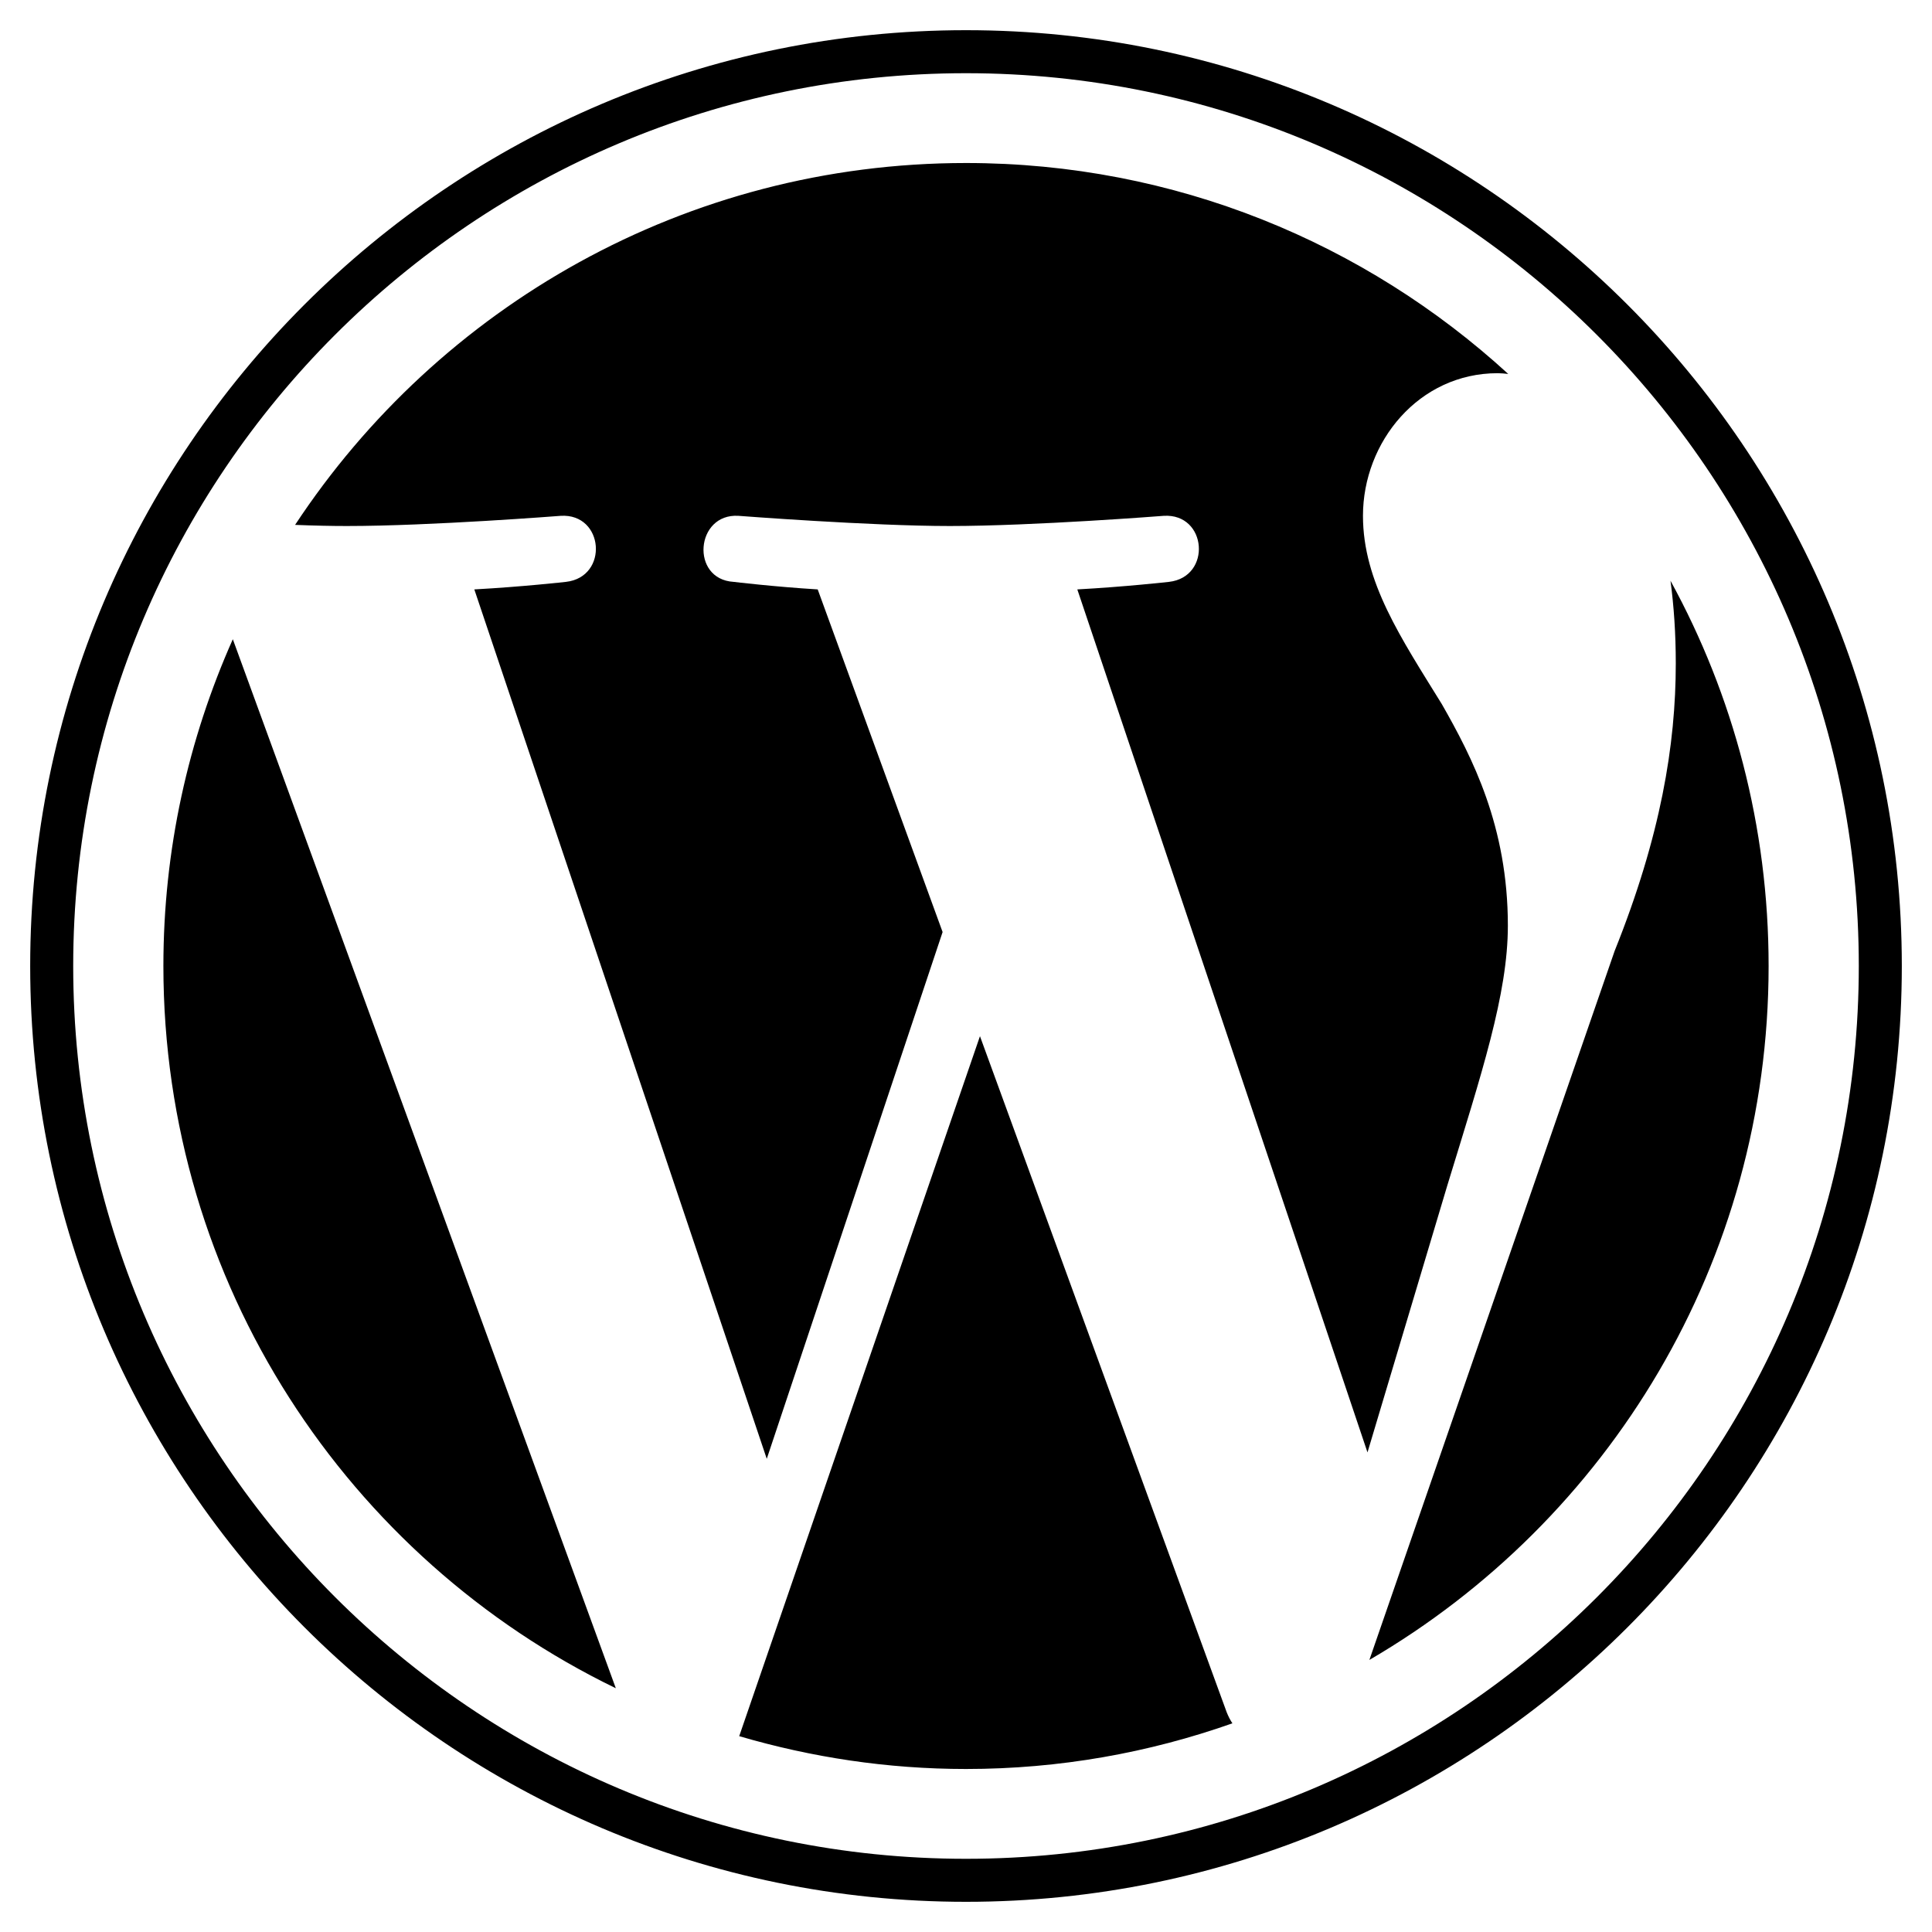
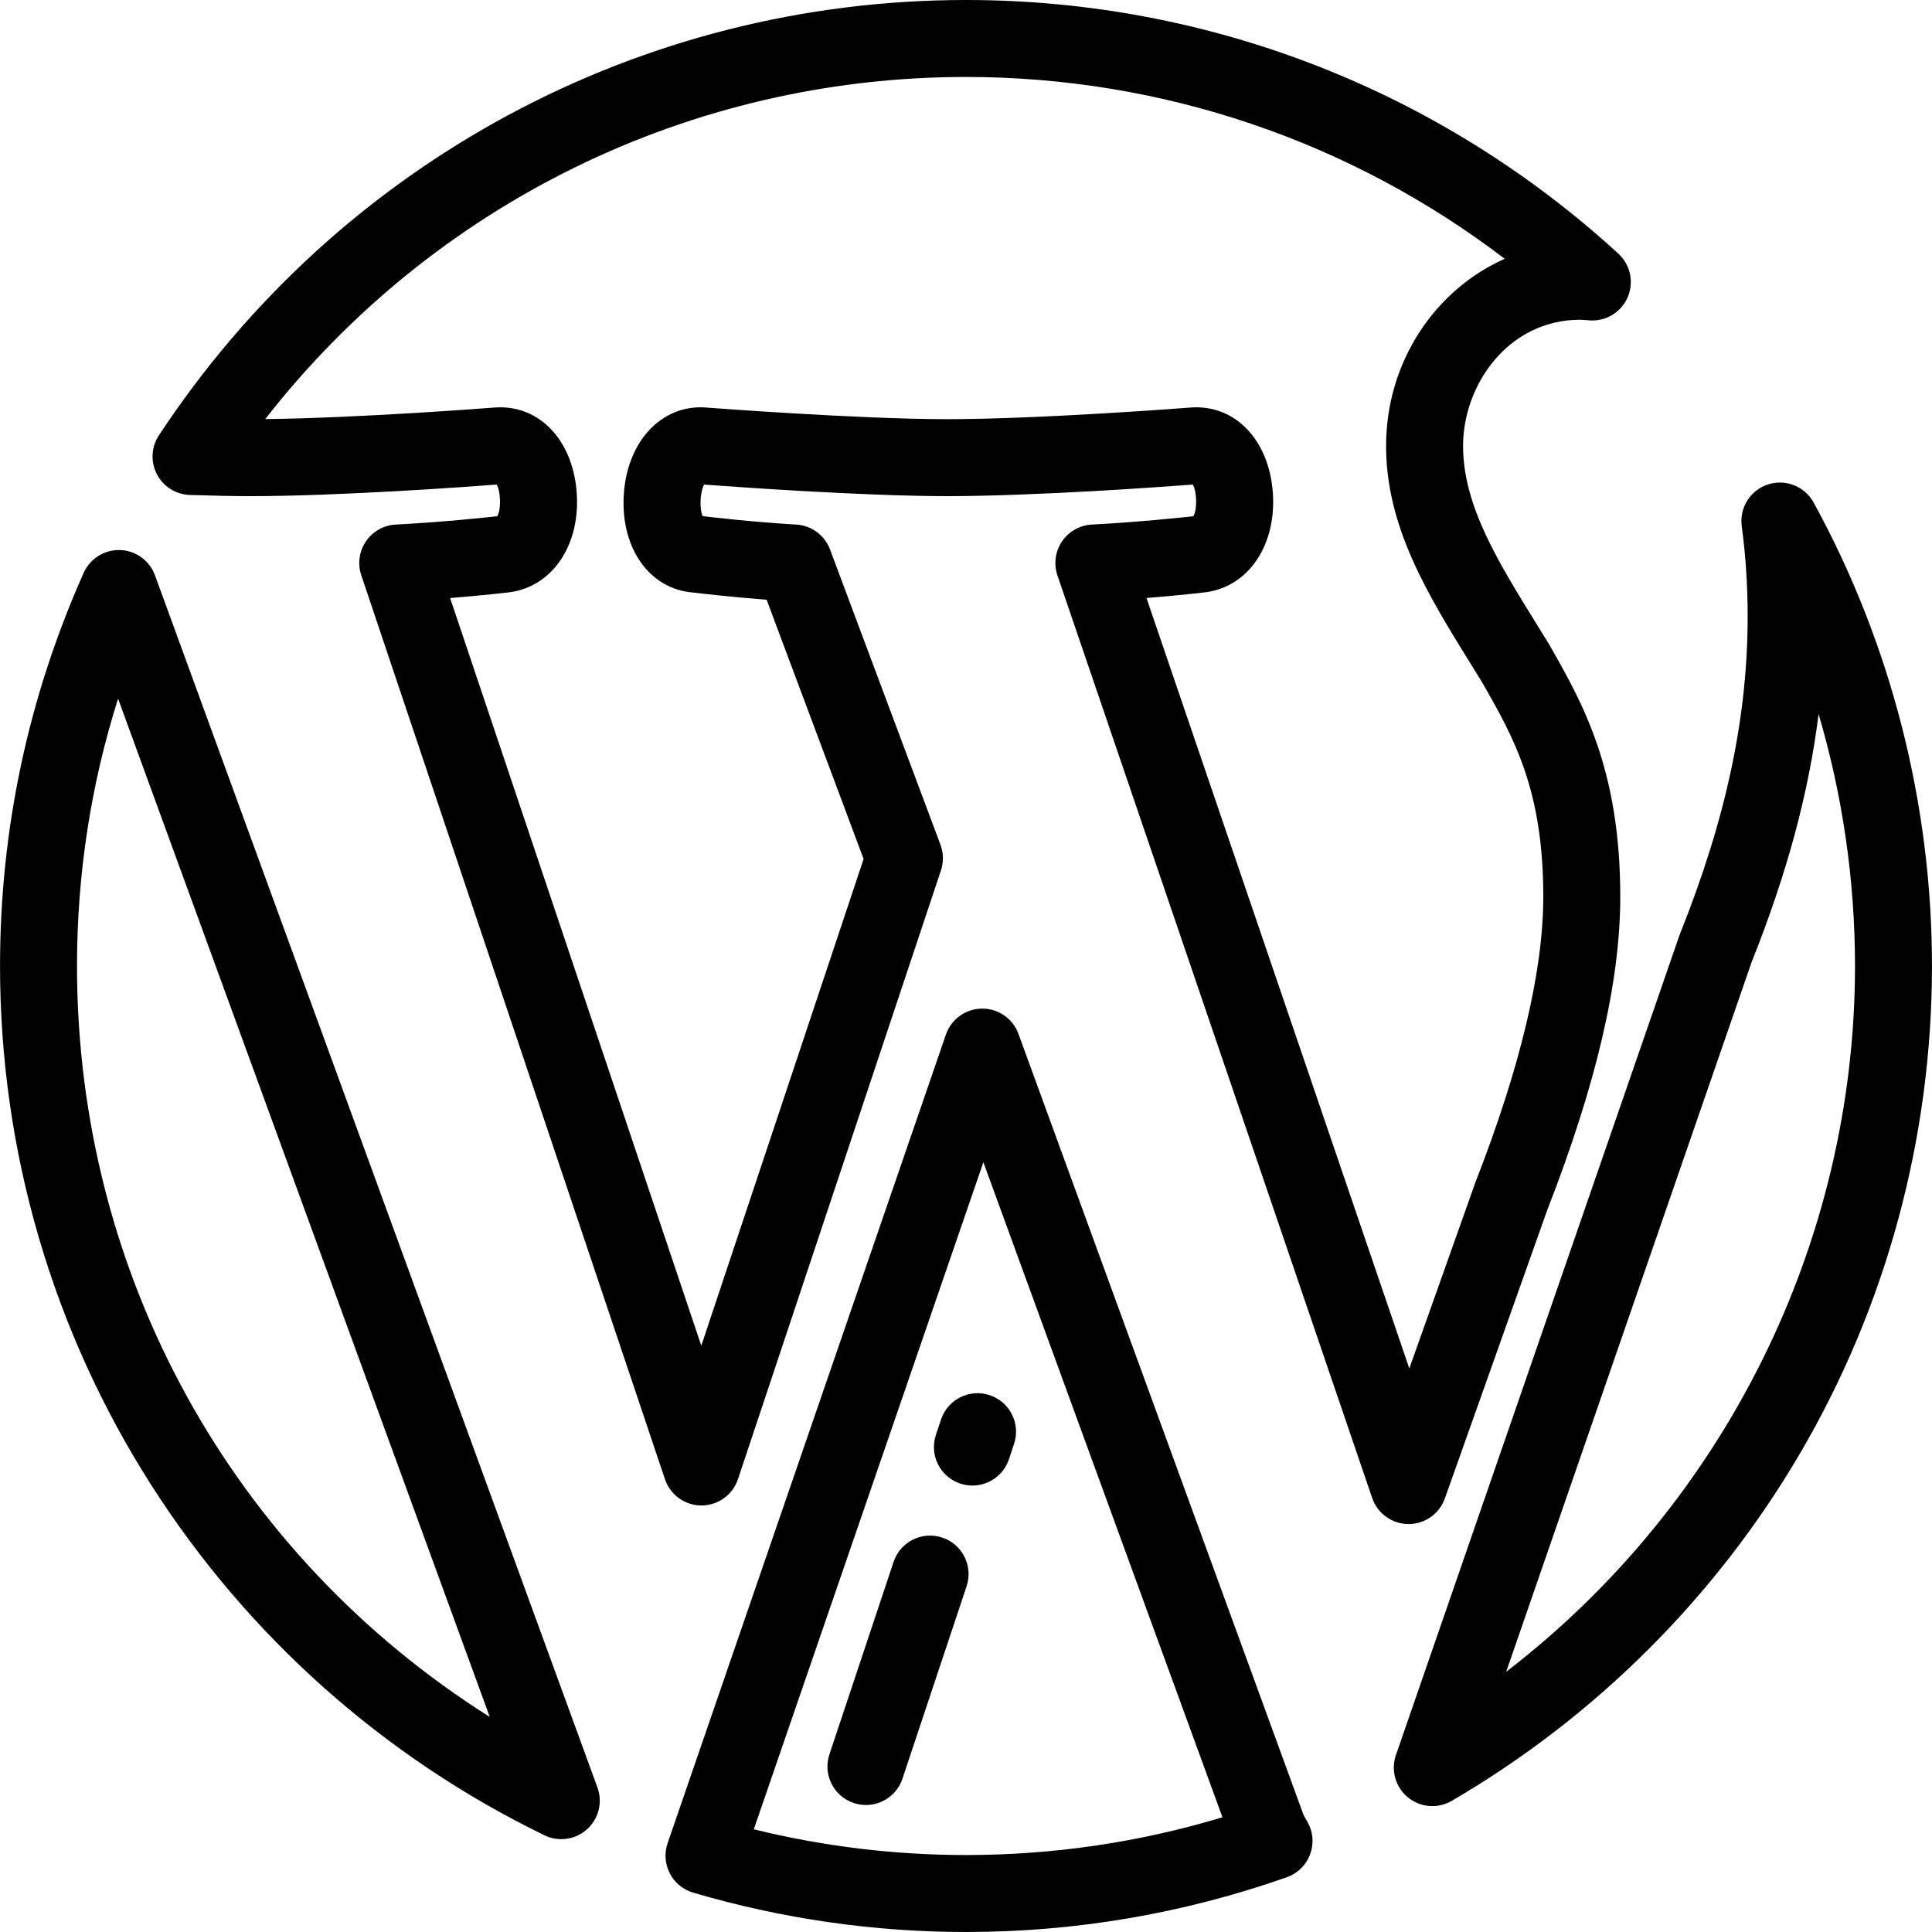
- <svg xmlns="http://www.w3.org/2000/svg" viewBox="0 0 512 512">
-   <path d="M61.7 169.4l101.5 278C92.2 413 43.3 340.2 43.3 256c0-30.9 6.6-60.1 18.4-86.6zm337.9 75.9c0-26.3-9.4-44.5-17.5-58.7-10.8-17.5-20.9-32.4-20.9-49.9 0-19.6 14.8-37.8 35.7-37.8.9 0 1.8.1 2.8.2-37.9-34.7-88.3-55.9-143.7-55.9-74.3 0-139.7 38.1-177.8 95.9 5 .2 9.7.3 13.7.3 22.2 0 56.7-2.7 56.7-2.7 11.5-.7 12.8 16.2 1.4 17.5 0 0-11.5 1.3-24.3 2l77.5 230.4L249.8 247l-33.1-90.8c-11.5-.7-22.3-2-22.3-2-11.5-.7-10.1-18.2 1.3-17.5 0 0 35.1 2.7 56 2.7 22.2 0 56.7-2.7 56.7-2.7 11.5-.7 12.8 16.2 1.4 17.5 0 0-11.5 1.3-24.3 2l76.9 228.7 21.2-70.9c9-29.4 16-50.5 16-68.7zm-139.9 29.3l-63.8 185.5c19.1 5.6 39.2 8.7 60.1 8.7 24.8 0 48.5-4.3 70.6-12.1-.6-.9-1.1-1.9-1.5-2.9l-65.4-179.2zm183-120.7c.9 6.8 1.4 14 1.4 21.9 0 21.6-4 45.8-16.2 76.2l-65 187.9C426.2 403 468.7 334.5 468.7 256c0-37-9.4-71.8-26-102.1zM504 256c0 136.8-111.3 248-248 248C119.2 504 8 392.7 8 256 8 119.2 119.2 8 256 8c136.7 0 248 111.2 248 248zm-11.4 0c0-130.5-106.2-236.6-236.6-236.6C125.5 19.4 19.4 125.5 19.4 256S125.6 492.6 256 492.6c130.5 0 236.6-106.1 236.6-236.6z" />
+ <svg xmlns="http://www.w3.org/2000/svg" version="1.1" id="Layer_1" x="0px" y="0px" viewBox="0 0 512 512" style="enable-background:new 0 0 512 512;" xml:space="preserve">
+   <g>
+     <g>
+       <g>
+         <path d="M41.073,152.466c-1.425-3.903-5.074-6.551-9.226-6.696c-4.175-0.132-7.977,2.245-9.669,6.039     C7.468,184.791,0.009,219.844,0.009,255.99c0,48.964,13.875,96.559,40.124,137.639c25.548,39.983,61.564,72.053,104.158,92.743     c1.418,0.69,2.941,1.025,4.454,1.025c2.474,0,4.921-0.9,6.836-2.629c3.085-2.785,4.172-7.164,2.747-11.068L41.073,152.466z      M20.408,255.99c0-24.264,3.652-47.994,10.883-70.837l98.5,269.854C61.706,412.039,20.408,337.973,20.408,255.99z" />
+         <path d="M345.376,480.765l-75.473-206.771c-1.471-4.028-5.3-6.702-9.58-6.702c-0.032,0-0.064,0-0.096,0     c-4.318,0.041-8.143,2.796-9.55,6.88l-73.753,214.293c-0.907,2.633-0.697,5.523,0.581,7.998c1.278,2.475,3.513,4.319,6.185,5.106     C207.225,508.492,231.555,512,256.001,512c29.053,0,57.656-4.883,85.015-14.514c2.907-1.024,5.195-3.307,6.226-6.212     c1.031-2.905,0.692-6.121-0.922-8.747C345.897,481.836,345.594,481.272,345.376,480.765z M256.001,491.602     c-18.944,0-37.814-2.291-56.238-6.818l60.841-176.773l63.36,173.59C301.937,488.241,279.126,491.602,256.001,491.602z" />
+         <path d="M373.292,403.888c4.314,0,8.167-2.717,9.612-6.788l27.138-76.438c13.018-33.396,19.346-60.555,19.346-83.022     c0-33.87-10.023-51.413-18.869-66.891c-0.054-0.094-0.109-0.189-0.167-0.283c-0.982-1.597-1.959-3.175-2.926-4.737     c-10.569-17.065-19.698-31.803-19.698-47.571c0-16.074,11.879-33.424,31.069-33.424c0.317,0,0.804,0.041,1.321,0.085     c0.404,0.034,0.805,0.067,1.209,0.093c4.329,0.281,8.341-2.2,10.038-6.179c1.696-3.979,0.699-8.597-2.492-11.52     C381.573,23.87,320.18,0,256.001,0C169.666,0,89.708,43.127,42.115,115.365c-2.031,3.083-2.238,7.022-0.541,10.3     c1.696,3.277,5.032,5.383,8.72,5.505c6.281,0.208,11.719,0.314,16.16,0.314c23.686,0,58.376-2.55,65.182-3.068     c1.089,1.962,1.193,6.64,0.137,8.39c-2.685,0.3-14.319,1.553-26.893,2.209c-3.185,0.166-6.108,1.811-7.902,4.449     c-1.794,2.636-2.251,5.961-1.235,8.984l80.48,239.565c1.395,4.153,5.286,6.951,9.668,6.951c0.004,0,0.008,0,0.011,0     c4.386-0.005,8.278-2.813,9.665-6.973l53.793-161.323c0.738-2.214,0.696-4.613-0.122-6.8l-29.269-78.243     c-1.416-3.782-4.928-6.373-8.959-6.608c-11.584-0.675-22.772-1.988-24.791-2.231c-0.919-1.946-0.707-6.437,0.377-8.368     c7.002,0.524,42.099,3.064,64.336,3.064c23.69,0,58.382-2.55,65.184-3.068c1.09,1.961,1.196,6.641,0.139,8.389     c-2.677,0.3-14.328,1.554-26.896,2.211c-3.193,0.166-6.123,1.821-7.916,4.469c-1.792,2.648-2.239,5.983-1.207,9.009     l83.404,244.49c1.401,4.108,5.25,6.879,9.59,6.906C373.25,403.888,373.27,403.888,373.292,403.888z M303.83,158.48     c8.698-0.708,14.988-1.437,15.375-1.483c11.726-1.386,19.321-12.743,18.061-27.005c-1.206-13.633-10.034-22.696-21.423-22.014     c-0.065,0.004-0.133,0.008-0.198,0.013c-0.395,0.031-39.714,3.092-64.716,3.092c-23.477,0-63.551-3.063-63.953-3.093     c-0.061-0.005-0.122-0.009-0.184-0.012c-11.588-0.695-20.652,9.083-21.489,23.228c-0.836,14.126,6.861,24.914,18.351,25.817     c1.624,0.197,9.756,1.164,19.509,1.907l25.701,68.706l-43.012,128.993l-66.564-198.143c8.736-0.709,15.053-1.442,15.444-1.488     c11.724-1.386,19.316-12.747,18.055-27.012c-1.207-13.629-10.032-22.697-21.419-22.007c-0.065,0.004-0.133,0.008-0.198,0.013     c-0.374,0.031-35.884,2.795-60.879,3.071c44.547-57.103,112.646-90.666,185.71-90.666c51.924,0,101.868,16.978,142.757,48.187     c-18.452,8.187-31.428,27.326-31.428,49.574c0,21.573,11.053,39.419,22.755,58.312c0.927,1.497,1.864,3.01,2.806,4.541     c8.29,14.509,16.097,28.269,16.097,56.629c0,19.642-6.058,45.128-18.008,75.755c-0.038,0.098-0.074,0.196-0.109,0.295     l-17.388,48.972L303.83,158.48z" />
+         <path d="M480.631,133.175c-2.361-4.308-7.461-6.319-12.133-4.786c-4.669,1.538-7.577,6.188-6.917,11.059     c1.038,7.665,1.566,15.707,1.566,23.901c0,26.824-5.711,53.594-17.971,84.247c-0.06,0.15-0.116,0.302-0.169,0.454l-75.07,217.056     c-1.393,4.031-0.132,8.504,3.164,11.213c1.868,1.534,4.166,2.319,6.479,2.319c1.765,0,3.539-0.458,5.132-1.388     c38.017-22.163,69.889-53.921,92.171-91.842c22.969-39.088,35.109-83.839,35.109-129.417     C511.991,213.087,501.147,170.617,480.631,133.175z M399.158,443.029l65.051-188.086c9.331-23.375,15.137-44.781,17.736-65.726     c6.365,21.591,9.65,44.116,9.65,66.774C491.595,329.489,456.798,398.762,399.158,443.029z" />
+       </g>
+     </g>
+   </g>
+   <g>
+     <g>
+       <path d="M262.286,369.734c-5.342-1.782-11.119,1.108-12.901,6.451l-1.36,4.079c-1.781,5.343,1.108,11.119,6.451,12.901    c1.07,0.357,2.157,0.526,3.226,0.526c4.27,0,8.25-2.703,9.675-6.977l1.36-4.079C270.518,377.292,267.629,371.516,262.286,369.734z    " />
+     </g>
+   </g>
+   <g>
+     <g>
+       <path d="M249.707,407.472c-5.344-1.786-11.119,1.108-12.901,6.45l-16.999,50.996c-1.781,5.343,1.108,11.119,6.451,12.9    c1.07,0.358,2.157,0.527,3.226,0.527c4.27,0,8.25-2.703,9.675-6.977l16.998-50.996    C257.939,415.029,255.05,409.253,249.707,407.472z" />
+     </g>
+   </g>
+   <g>
+ </g>
+   <g>
+ </g>
+   <g>
+ </g>
+   <g>
+ </g>
+   <g>
+ </g>
+   <g>
+ </g>
+   <g>
+ </g>
+   <g>
+ </g>
+   <g>
+ </g>
+   <g>
+ </g>
+   <g>
+ </g>
+   <g>
+ </g>
+   <g>
+ </g>
+   <g>
+ </g>
+   <g>
+ </g>
</svg>
